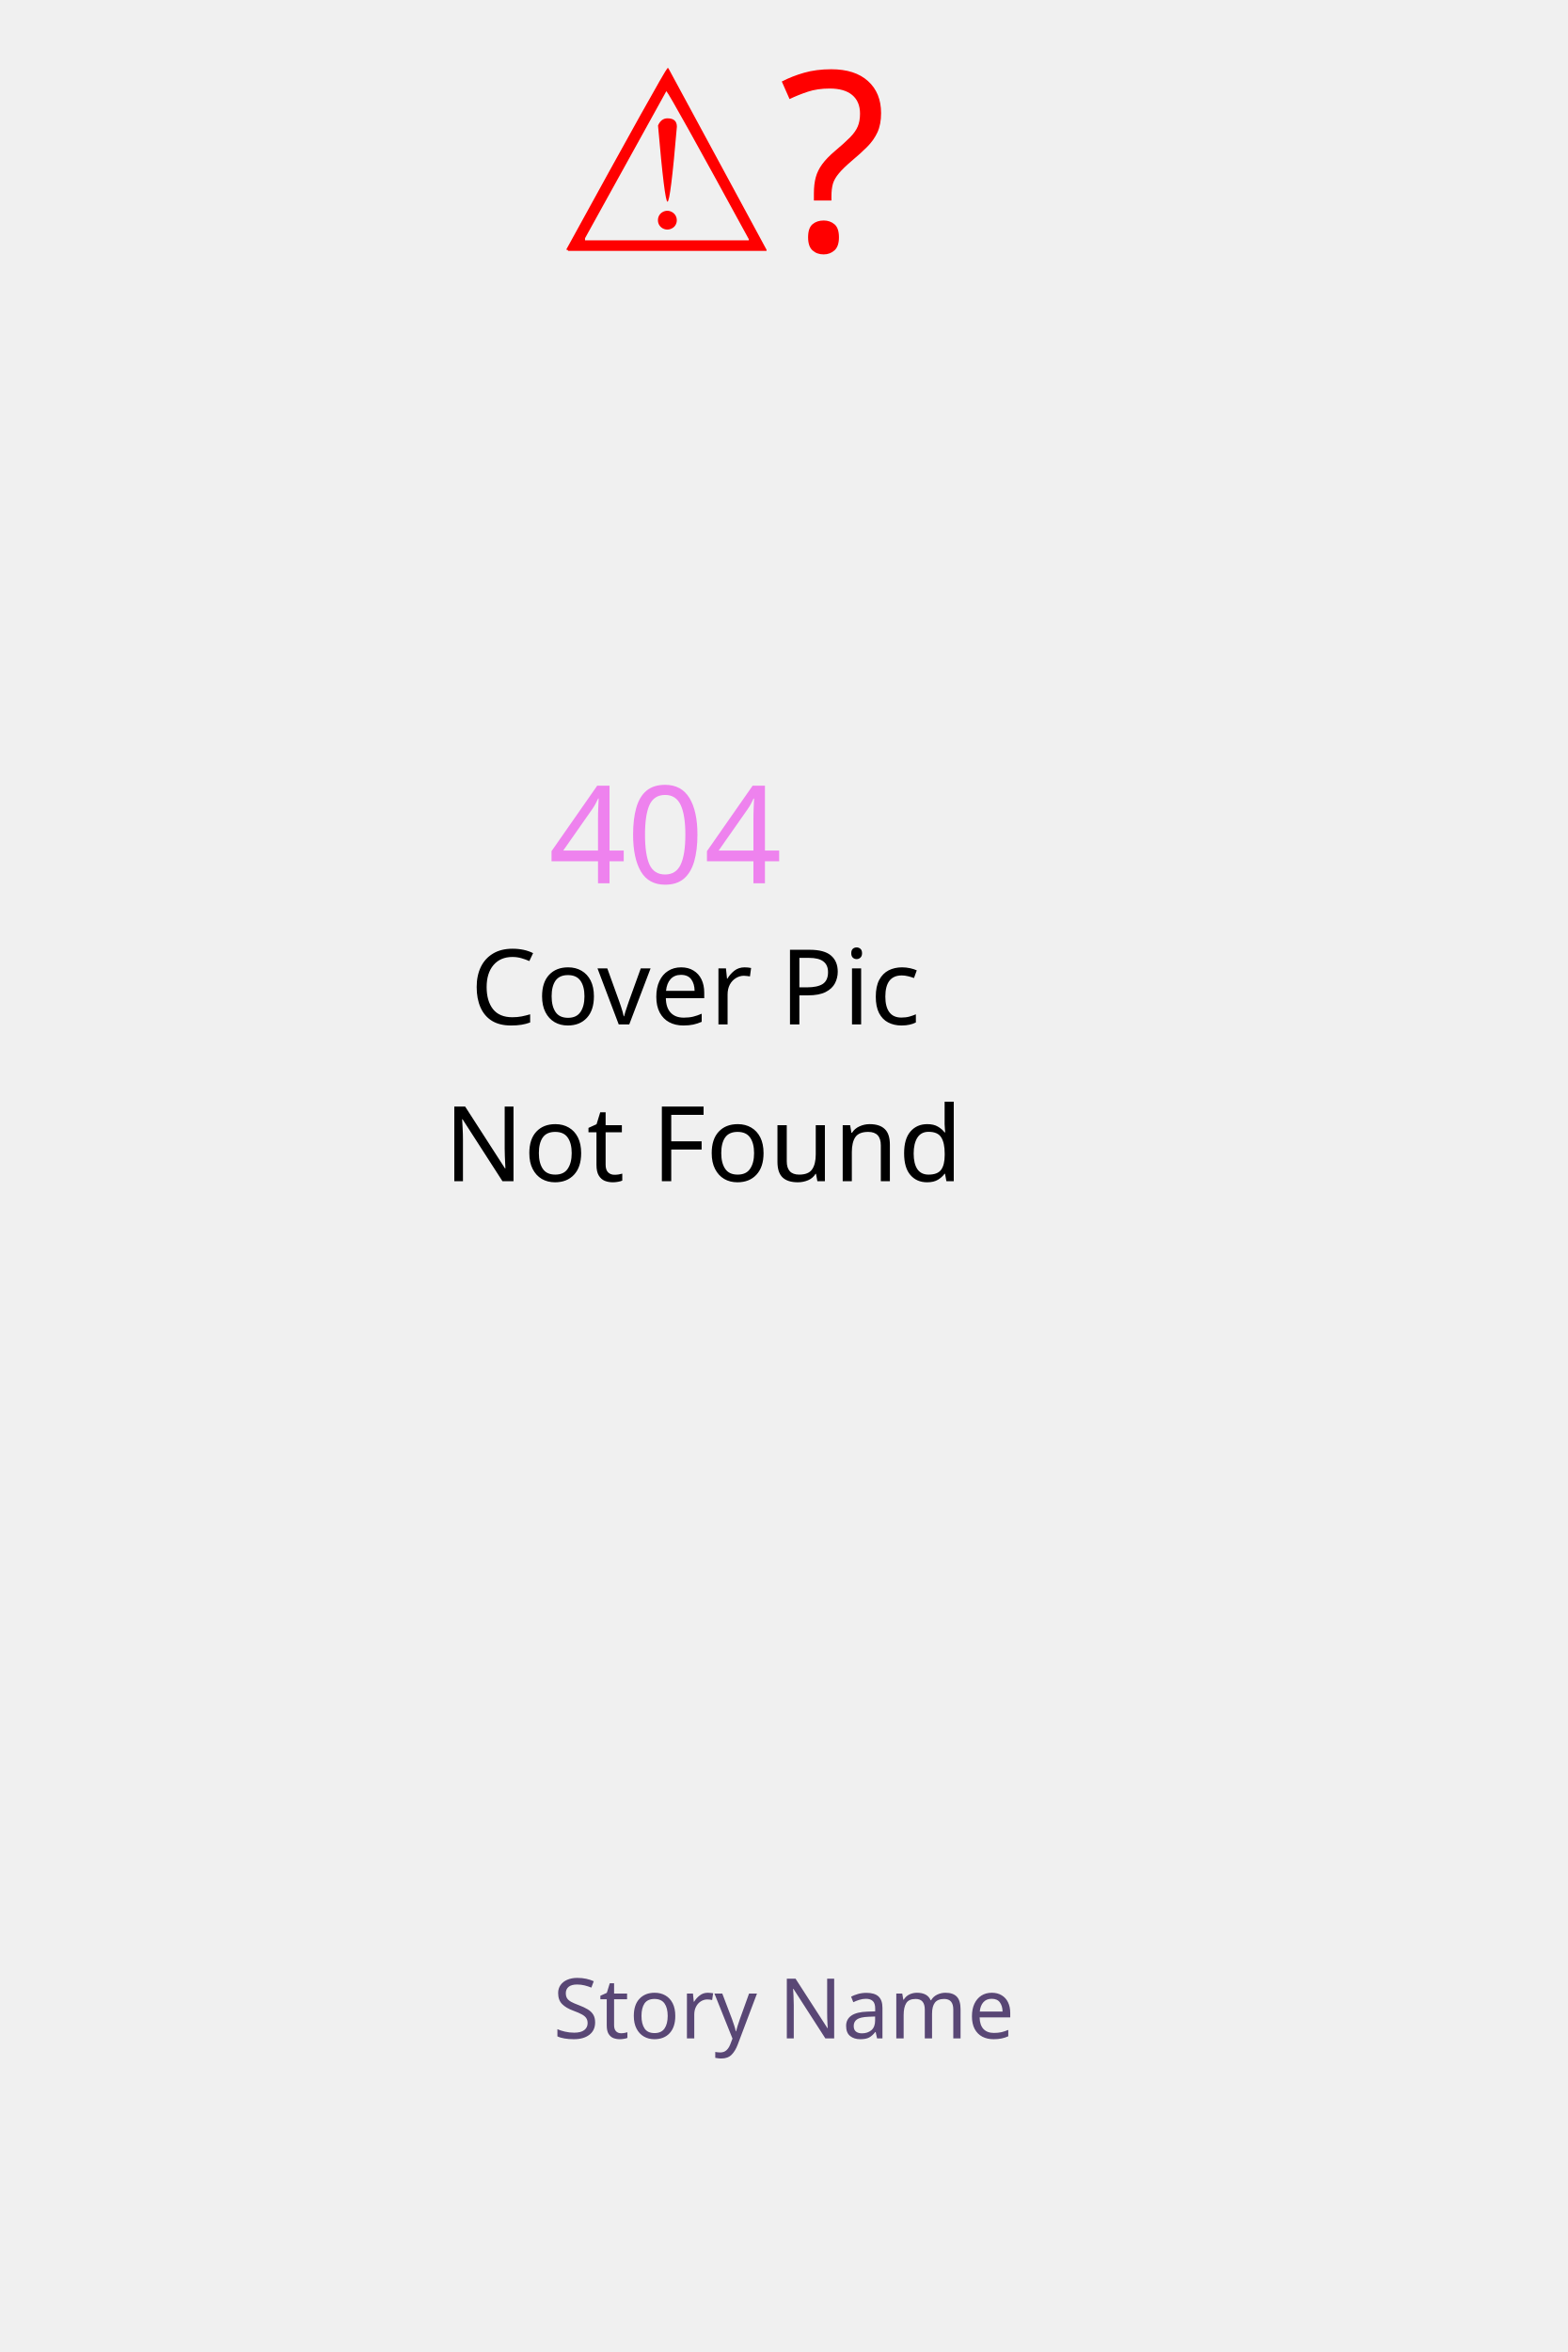
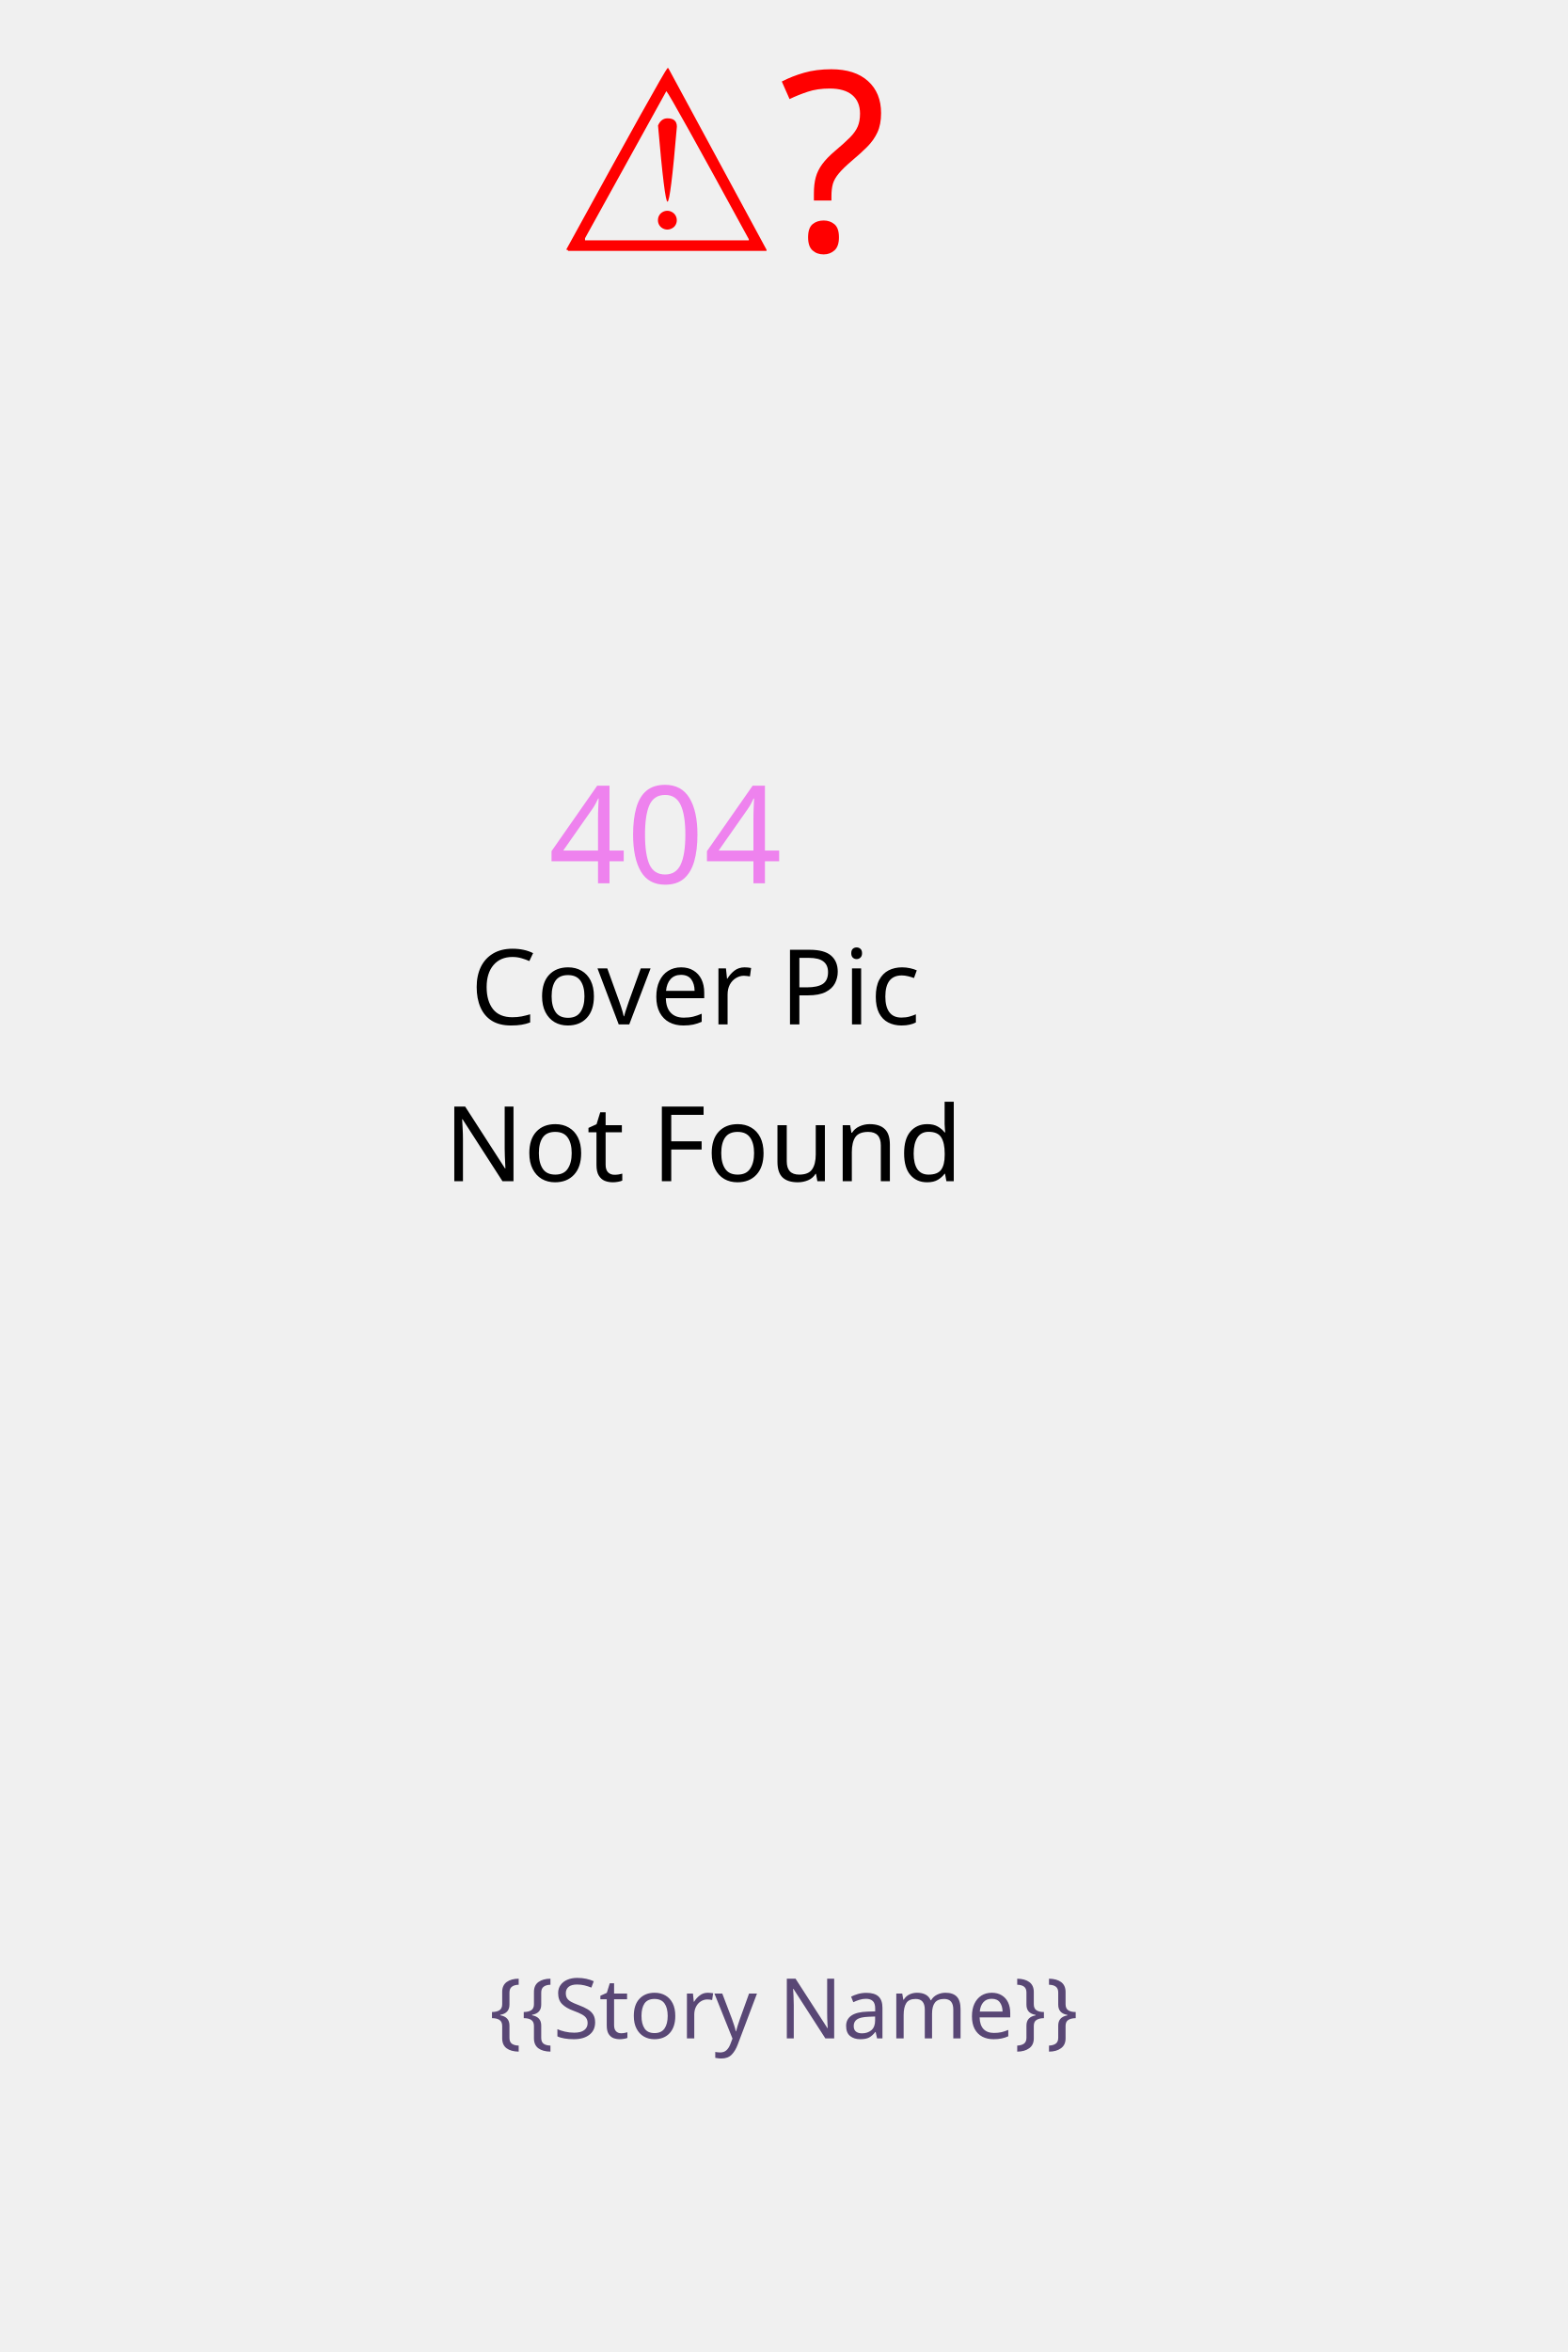
<svg xmlns="http://www.w3.org/2000/svg" width="300" height="450" viewBox="0 0 300 450">
  <g transform="scale(-1, 1)" transform-origin="center">
    <rect width="300" height="450" fill="lavender" />
    <rect width="26" height="222" fill="#F0E9E2" x="235" y="84" rx="26" ry="52" stroke="black" stroke-width="0.05" />
    <rect width="175" height="222" fill="#F9F5E9" x="74" y="84" />
    <rect width="1" height="220" fill="white" x="73" y="85" rx="0.305" ry="67" stroke="gray" stroke-width="0.1" />
    <rect width="1" height="218" fill="white" x="72" y="86" rx="0.305" ry="66.5" stroke="gray" stroke-width="0.1" />
    <rect width="1" height="216" fill="white" x="71" y="87" rx="0.305" ry="66" stroke="gray" stroke-width="0.1" />
    <rect width="1" height="214" fill="white" x="70" y="88" rx="0.305" ry="65" stroke="gray" stroke-width="0.1" />
    <rect width="1" height="212" fill="white" x="69" y="89" rx="0.305" ry="64.5" stroke="gray" stroke-width="0.1" />
    <rect width="1" height="210" fill="white" x="68" y="90" rx="0.305" ry="64" stroke="gray" stroke-width="0.1" />
    <rect width="1" height="208" fill="white" x="67" y="91" rx="0.305" ry="63.5" stroke="gray" stroke-width="0.1" />
  </g>
  <text x="105" y="169" fill="violet" font-size="26" font-family="sans-serif"> 404 </text>
  <text x="90" y="196" fill="black" font-size="20" font-family="sans-serif"> Cover Pic </text>
  <text x="85" y="226" fill="black" font-size="20" font-family="sans-serif"> Not Found </text>
  <text x="106" y="48" fill="red" font-size="48" font-family="sans-serif"> ⚠️? </text>
  <text id="story-name" x="150" y="390" text-anchor="middle" fill="#594775" font-size="16" font-family="sans-serif">
- Story Name
+ {{Story Name}}
</text>
</svg>
